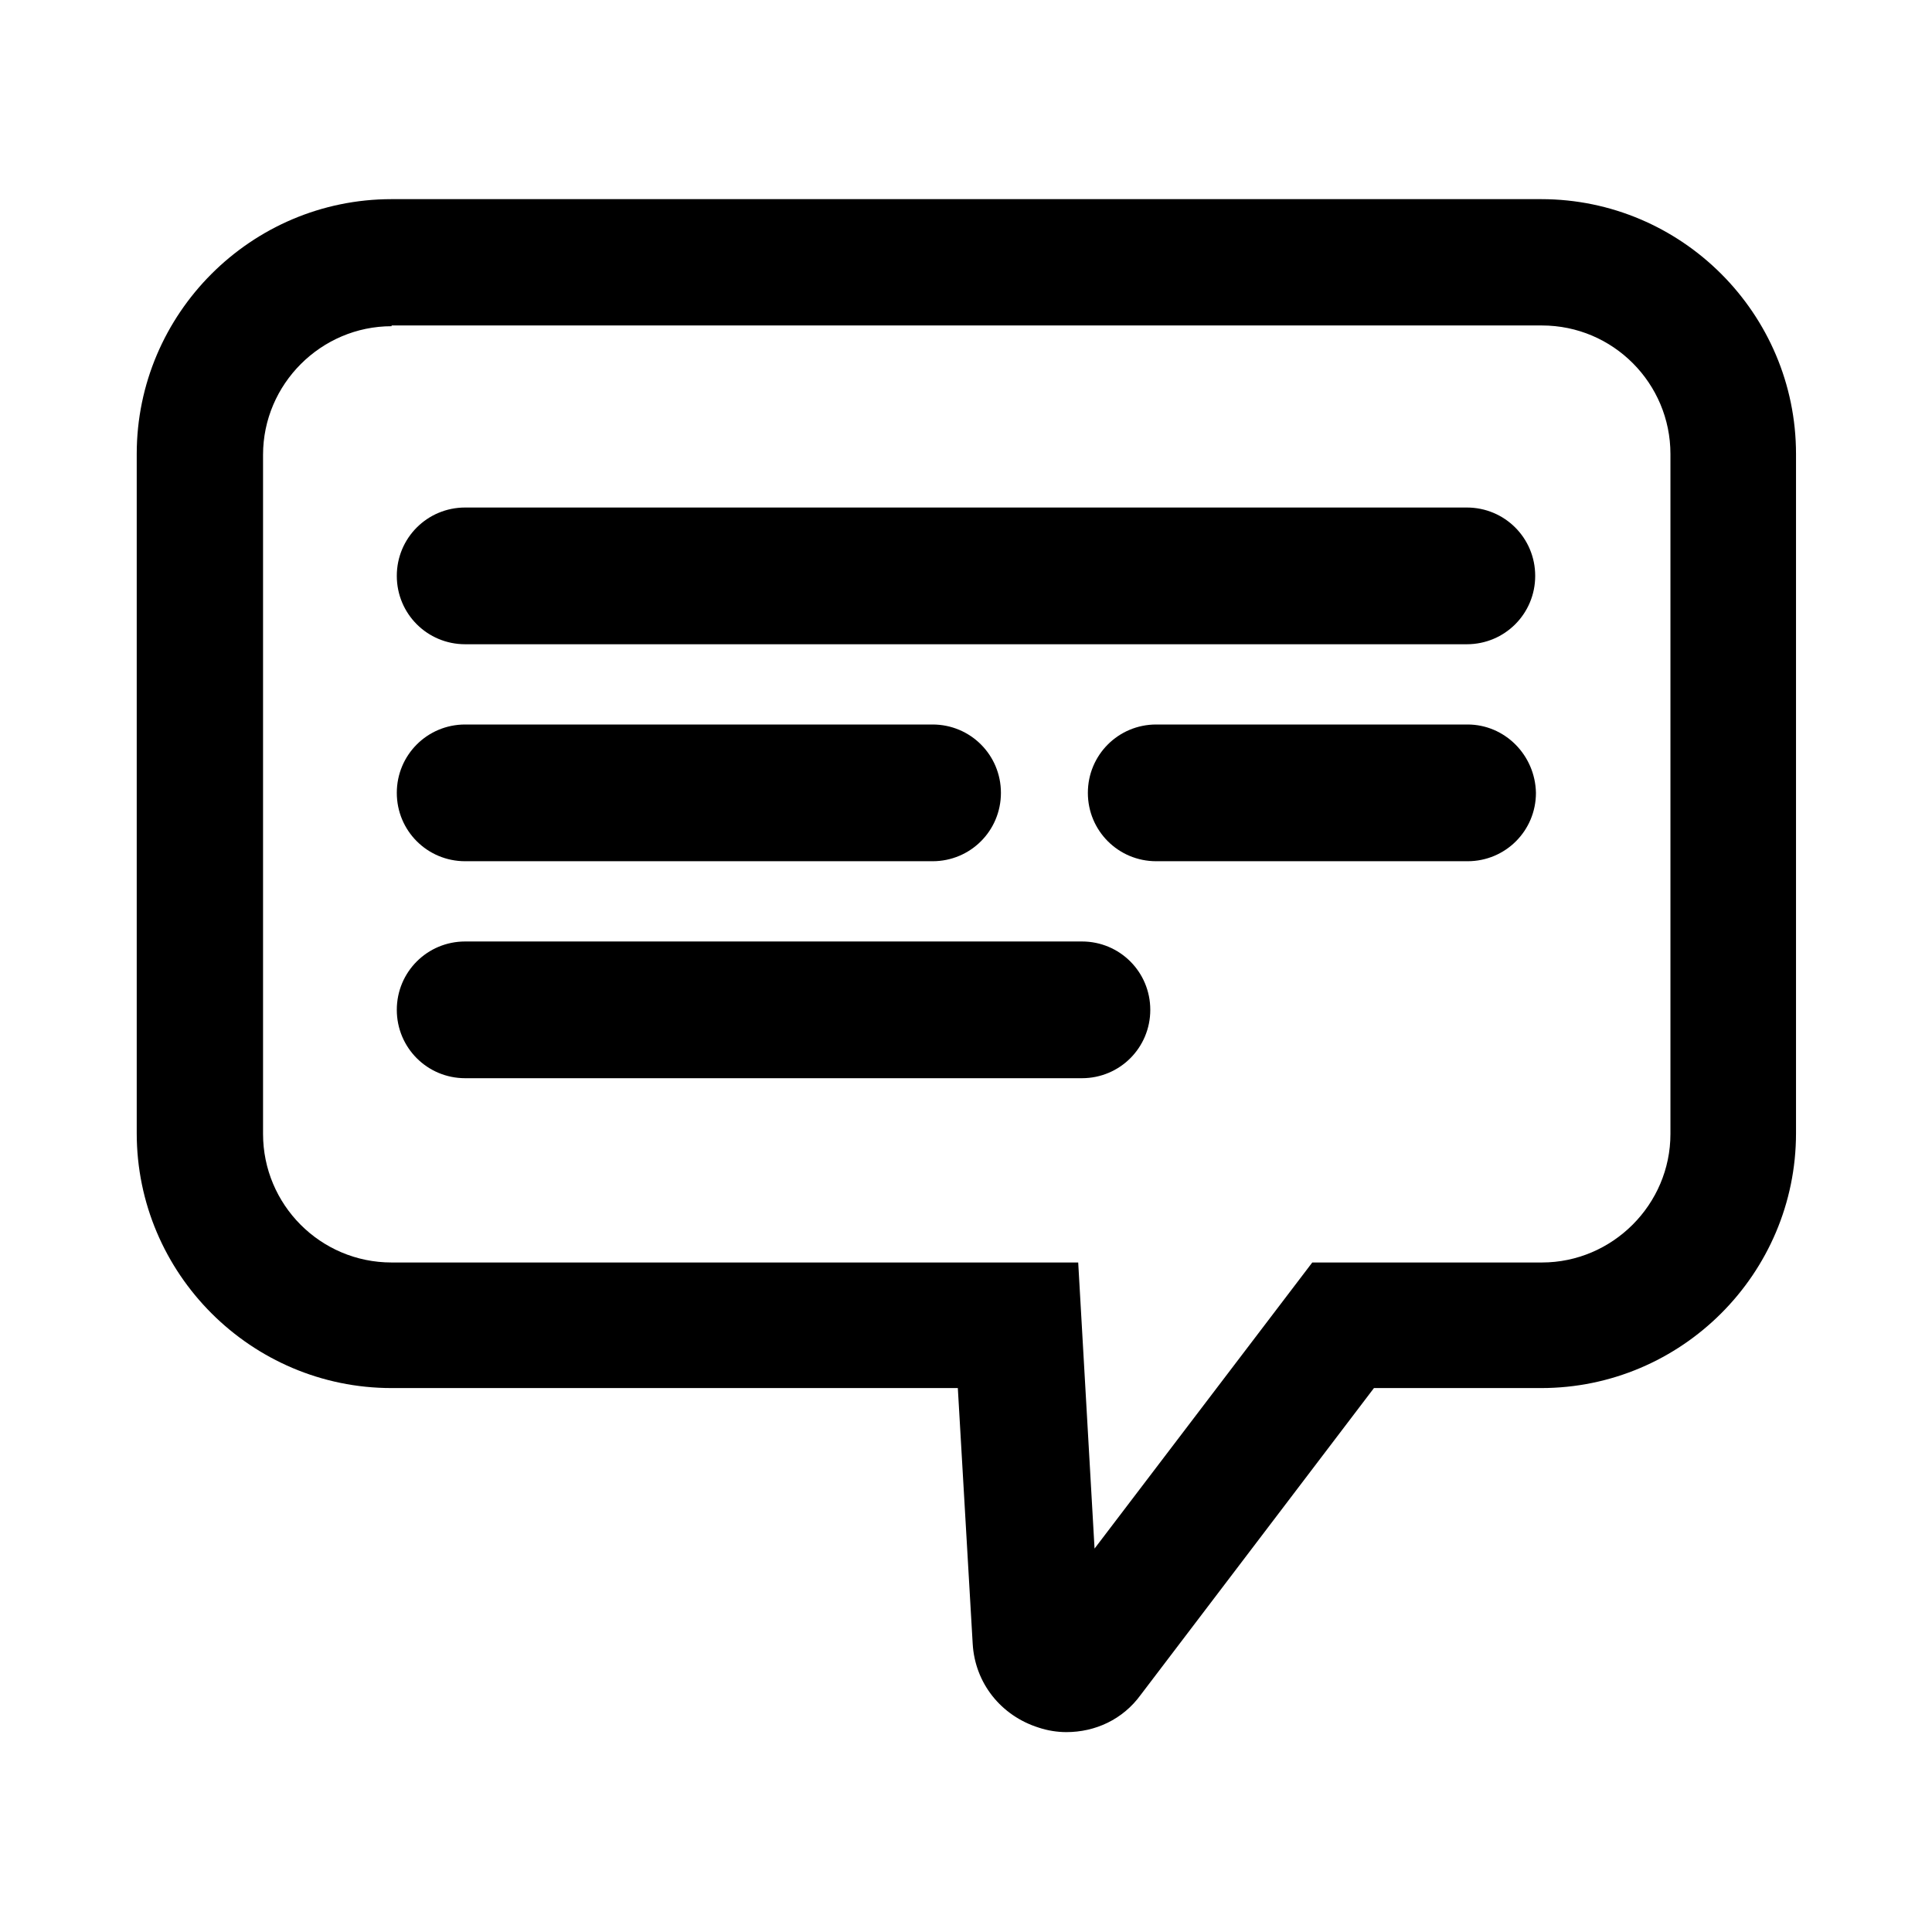
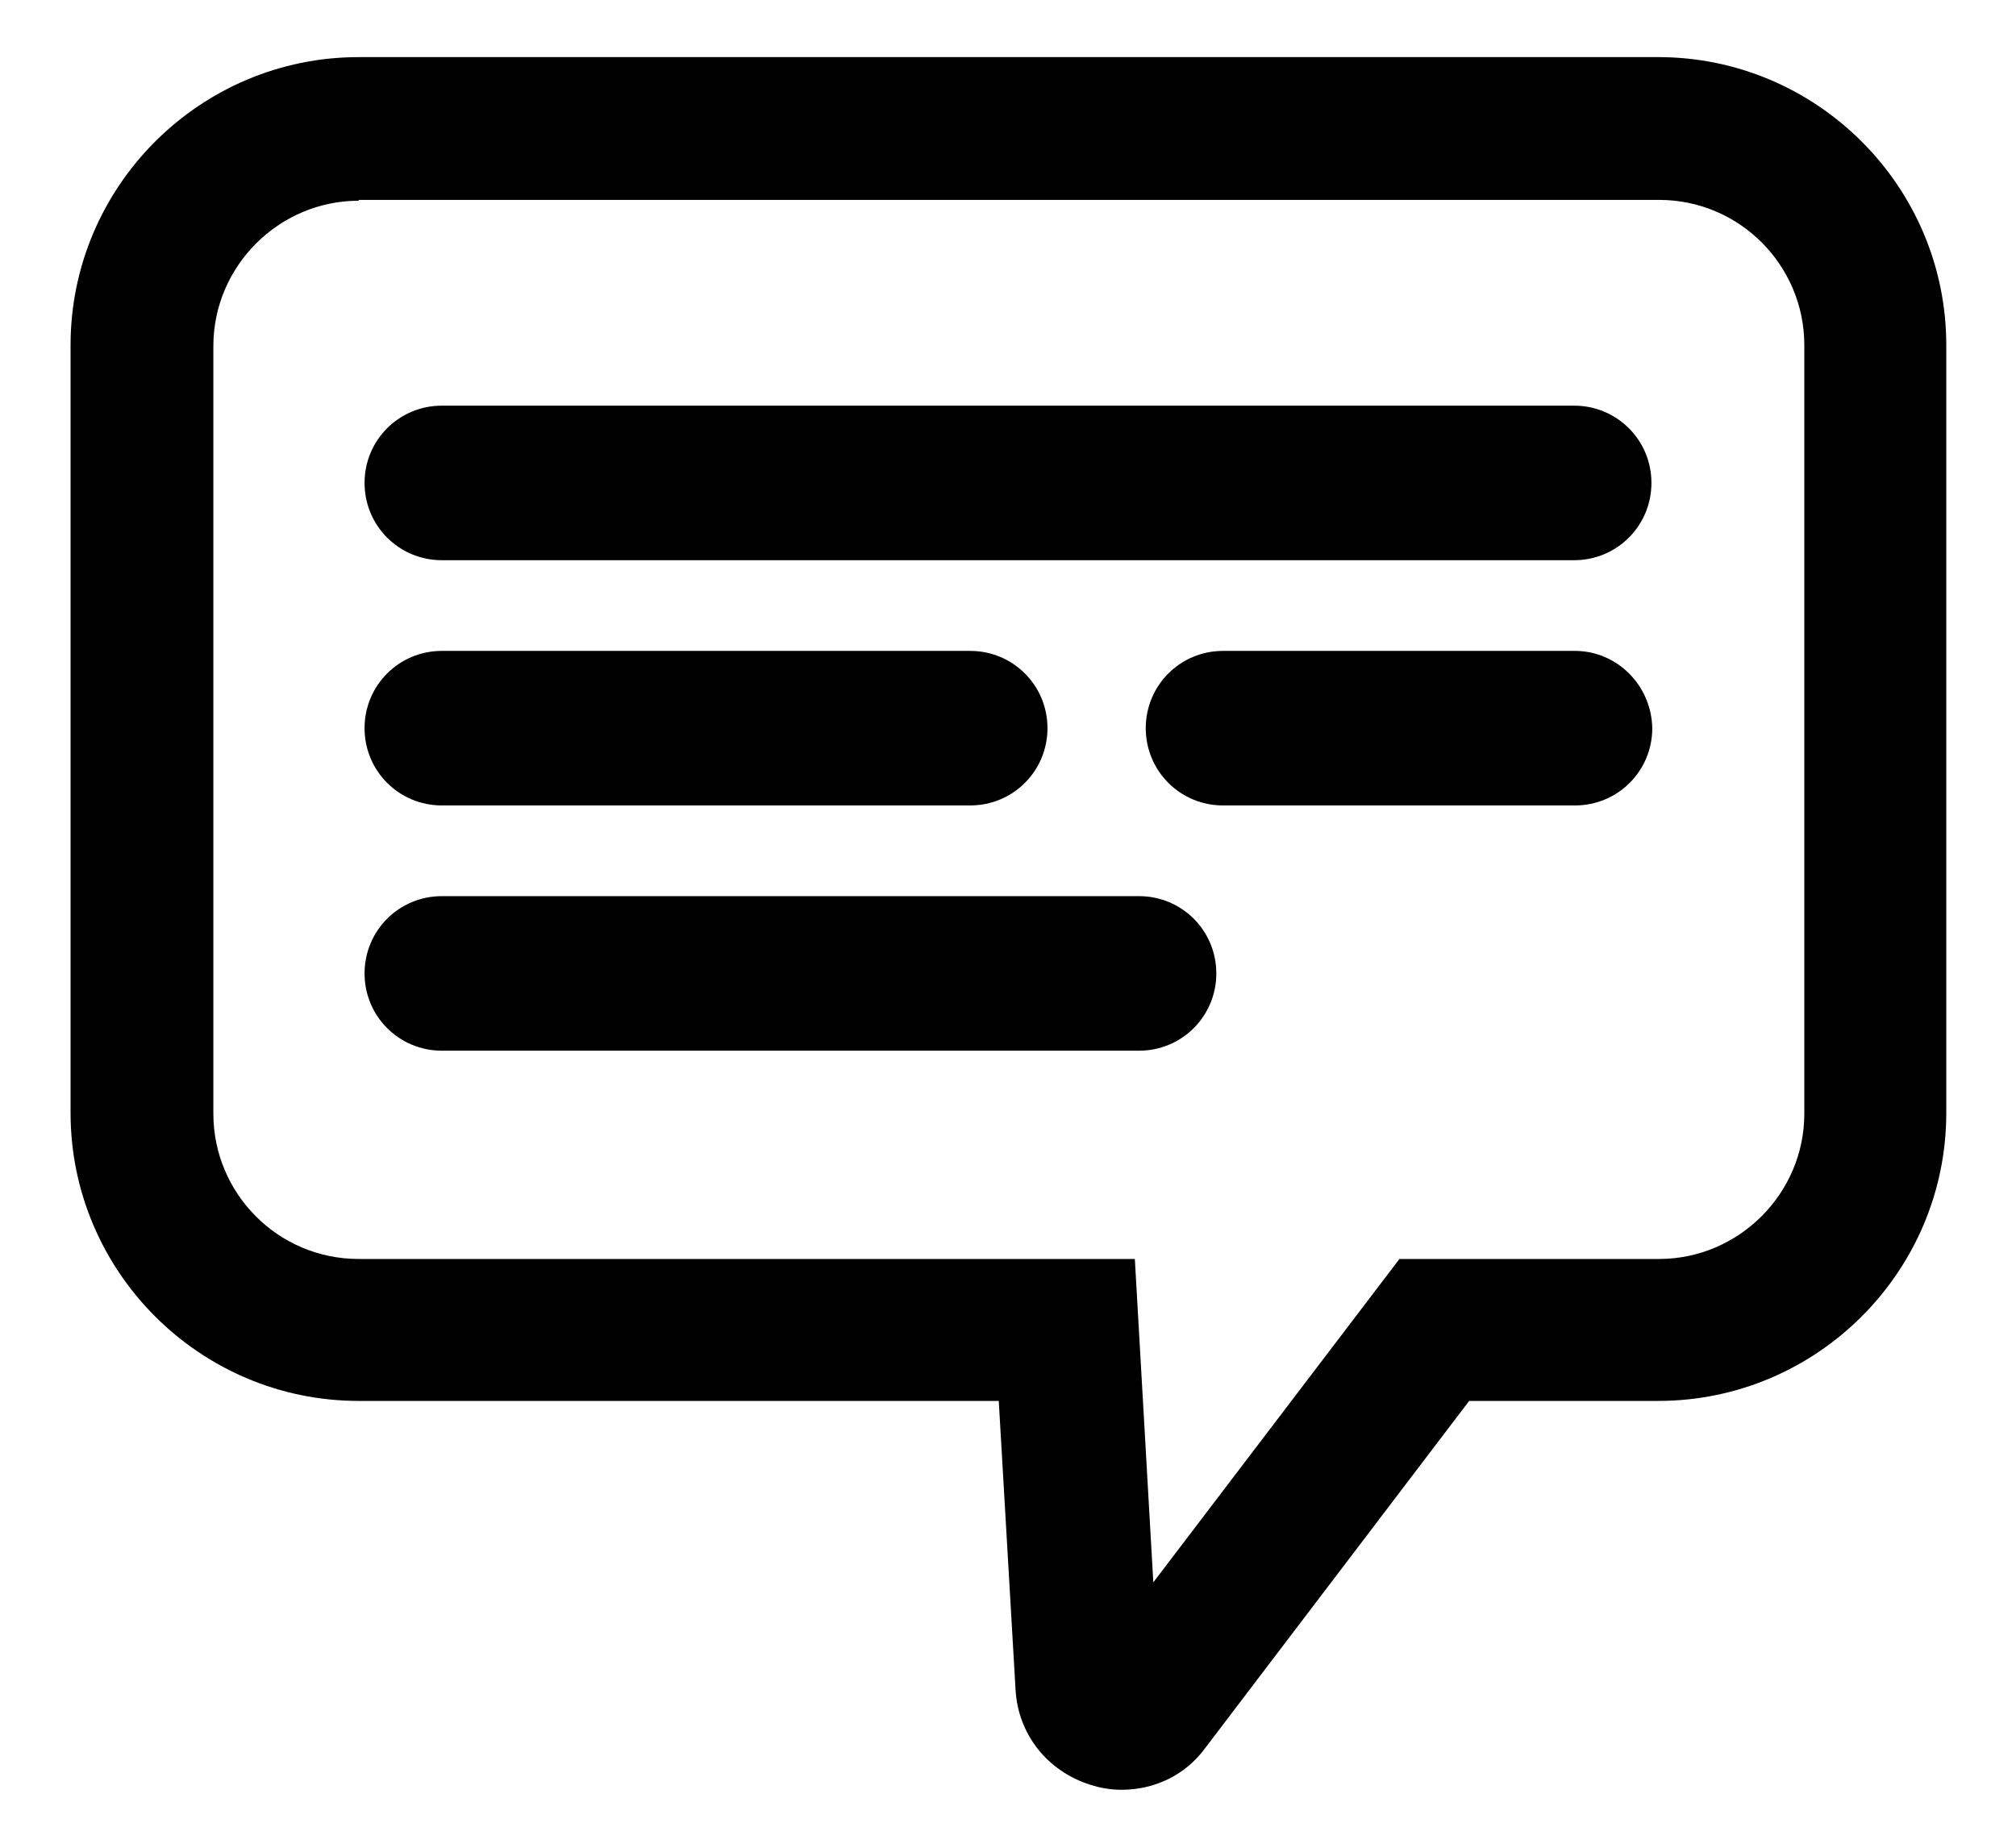
- <svg xmlns="http://www.w3.org/2000/svg" version="1.1" x="0px" y="0px" viewBox="0 0 26 26" style="enable-background:new 0 0 26 26;" xml:space="preserve">
-   <style type="text/css">
- 	.st0{display:none;}
- 	.st1{display:inline;}
- </style>
-   <g id="Nav_Icon" class="st0">
-     <g class="st1">
-       <g>
-         <path d="M25.36,11.34L14.42,1.77c-0.81-0.71-2.03-0.71-2.84,0L7.4,5.42V4.6H3.29v4.42l-2.65,2.31c-0.09,0.08-0.14,0.2-0.14,0.32     v1.3c0,0.36,0.43,0.56,0.7,0.32l1.4-1.23c0,0,0,0.01,0,0.01v9.54c0,1.74,1.42,3.16,3.16,3.16h14.47c1.74,0,3.16-1.42,3.16-3.16     v-9.54c0,0,0-0.01,0-0.01l1.4,1.23c0.27,0.24,0.7,0.05,0.7-0.32v-1.3C25.5,11.53,25.45,11.42,25.36,11.34z M21.71,21.6     c0,0.81-0.66,1.47-1.47,1.47h-3.53v-7.7c0-1.92-1.56-3.48-3.48-3.48h-0.45c-1.92,0-3.48,1.56-3.48,3.48v7.7H5.77     c-0.81,0-1.47-0.66-1.47-1.47v-9.32L13,4.66l8.71,7.62V21.6z" />
-       </g>
-     </g>
-   </g>
-   <g id="Layer_2" class="st0">
-     <g class="st1">
-       <g>
-         <g>
-           <path d="M20.18,4.24H19.2c-0.31-1.37-1.54-2.41-3.01-2.41H2.74v16.84c0,1.6,1.22,2.9,2.77,3.06c0.3,1.39,1.54,2.44,3.02,2.44      h11.65c1.7,0,3.09-1.39,3.09-3.09V7.33C23.27,5.63,21.88,4.24,20.18,4.24z M4.44,18.67V3.53H16.2c0.52,0,0.96,0.29,1.2,0.71      H5.44V20C4.86,19.83,4.44,19.3,4.44,18.67z M21.57,21.08c0,0.77-0.62,1.39-1.39,1.39H8.53c-0.77,0-1.39-0.62-1.39-1.39V5.94      h13.04c0.77,0,1.39,0.62,1.39,1.39V21.08z" />
-           <path d="M19.45,8.74h-7.23c-0.45,0-0.82,0.38-0.82,0.85s0.37,0.85,0.82,0.85h7.23c0.45,0,0.82-0.38,0.82-0.85      S19.9,8.74,19.45,8.74z" />
-           <path d="M9.93,8.74H9.79c-0.45,0-0.82,0.38-0.82,0.85s0.37,0.85,0.82,0.85h0.14c0.45,0,0.82-0.38,0.82-0.85      S10.38,8.74,9.93,8.74z" />
-           <path d="M19.45,13.53h-7.23c-0.45,0-0.82,0.38-0.82,0.85s0.37,0.85,0.82,0.85h7.23c0.45,0,0.82-0.38,0.82-0.85      S19.9,13.53,19.45,13.53z" />
-           <path d="M9.93,13.53H9.79c-0.45,0-0.82,0.38-0.82,0.85s0.37,0.85,0.82,0.85h0.14c0.45,0,0.82-0.38,0.82-0.85      S10.38,13.53,9.93,13.53z" />
-           <path d="M19.45,18.32h-7.23c-0.45,0-0.82,0.38-0.82,0.85s0.37,0.85,0.82,0.85h7.23c0.45,0,0.82-0.38,0.82-0.85      S19.9,18.32,19.45,18.32z" />
-           <path d="M9.93,18.32H9.79c-0.45,0-0.82,0.38-0.82,0.85s0.37,0.85,0.82,0.85h0.14c0.45,0,0.82-0.38,0.82-0.85      S10.38,18.32,9.93,18.32z" />
-         </g>
-       </g>
-     </g>
-   </g>
-   <g id="Layer_3" class="st0">
-     <g class="st1">
-       <g>
-         <g>
-           <path d="M20.62,4.24h-0.97h-1.81h-1.01c0.4,0.52,0.75,1.09,1.02,1.7h2.77c0.77,0,1.39,0.62,1.39,1.39v13.75      c0,0.77-0.62,1.39-1.39,1.39H8.97c-0.77,0-1.39-0.62-1.39-1.39v-3.24c-0.59-0.17-1.16-0.4-1.7-0.68V20v1.08      c0,0.22,0.03,0.44,0.07,0.65c0.3,1.39,1.54,2.44,3.02,2.44h11.65c1.7,0,3.09-1.39,3.09-3.09V7.33      C23.71,5.63,22.33,4.24,20.62,4.24z" />
-           <path d="M15.12,15.16c0.56-0.51,1.05-1.11,1.44-1.76c0.09-0.15,0.17-0.3,0.25-0.46c0.52-1.03,0.82-2.2,0.82-3.44      c0-2.11-0.86-4.03-2.25-5.42c-0.17-0.17-0.36-0.34-0.54-0.5c-0.19-0.16-0.39-0.3-0.59-0.44c-1.22-0.83-2.7-1.31-4.29-1.31      c-1.59,0-3.06,0.48-4.29,1.31c-0.2,0.14-0.4,0.29-0.59,0.44C4.71,3.9,4.36,4.25,4.05,4.63C3.58,5.2,3.19,5.83,2.9,6.52      c-0.39,0.92-0.6,1.93-0.6,2.98l0,0l0,0c0,0.79,0.12,1.56,0.35,2.28c0.07,0.24,0.16,0.48,0.26,0.7c1.17,2.75,3.89,4.69,7.07,4.69      C11.95,17.17,13.76,16.41,15.12,15.16z M3.75,9.5c0-3,2.13-5.51,4.96-6.09c0.4-0.08,0.82-0.13,1.25-0.13s0.85,0.04,1.25,0.13      c0.54,0.11,1.05,0.3,1.53,0.54c0.37,0.19,0.72,0.41,1.05,0.66c0.05,0.04,0.11,0.08,0.16,0.13c0.22,0.18,0.42,0.38,0.61,0.6      c0.12,0.13,0.24,0.27,0.34,0.41C15.7,6.8,16.18,8.1,16.18,9.5c0,1.34-0.43,2.58-1.15,3.59c-0.19,0.27-0.4,0.52-0.63,0.76      c-0.01,0.01-0.02,0.03-0.04,0.04c-1.12,1.12-2.68,1.82-4.39,1.82C6.54,15.72,3.75,12.93,3.75,9.5z" />
-           <path d="M7.49,13.57l2.08-2.52c0.13,0.03,0.26,0.06,0.4,0.06c0.88,0,1.59-0.72,1.59-1.59c0-0.68-0.43-1.25-1.02-1.48V6      c0-0.3-0.25-0.55-0.55-0.55S9.44,5.7,9.44,6v2c-0.62,0.22-1.07,0.8-1.07,1.5c0,0.3,0.09,0.58,0.24,0.82L6.57,12.8      c-0.21,0.26-0.17,0.63,0.08,0.84C6.9,13.86,7.28,13.82,7.49,13.57z M9.96,8.91c0.33,0,0.59,0.27,0.59,0.59s-0.27,0.59-0.59,0.59      s-0.6-0.27-0.6-0.59S9.63,8.91,9.96,8.91z" />
-           <path d="M9.25,19.65c0,0.69,0.56,1.24,1.24,1.24h2.38c0.69,0,1.24-0.56,1.24-1.24v-2.54c-1.23,0.67-2.64,1.06-4.14,1.06      c-0.24,0-0.48-0.02-0.72-0.04V19.65z" />
-           <path d="M15.54,16.13v3.52c0,0.69,0.56,1.24,1.24,1.24h2.38c0.69,0,1.24-0.56,1.24-1.24V15.9c0-0.69-0.56-1.24-1.24-1.24h-2.24      C16.52,15.2,16.06,15.69,15.54,16.13z" />
-           <path d="M19.16,13.5c0.69,0,1.24-0.56,1.24-1.24V8.5c0-0.69-0.56-1.24-1.24-1.24h-0.84c0.19,0.72,0.31,1.47,0.31,2.24      c0,1.44-0.36,2.8-0.98,4H19.16z" />
-         </g>
-       </g>
-     </g>
-   </g>
-   <g id="Layer_4">
-     <g>
-       <g>
-         <g>
-           <g>
-             <path d="M14.35,23.31c-0.12,0-0.25-0.02-0.37-0.06c-0.51-0.16-0.86-0.6-0.89-1.13l-0.2-3.44H5.27c-1.89,0-3.43-1.54-3.43-3.43       V6.11c0-1.89,1.54-3.43,3.43-3.43h15.47c1.89,0,3.43,1.54,3.43,3.43v9.14c0,1.89-1.54,3.43-3.43,3.43h-2.25l-3.14,4.13       C15.11,23.14,14.74,23.31,14.35,23.31z M5.27,4.39c-0.95,0-1.73,0.78-1.73,1.73v9.14c0,0.95,0.77,1.73,1.73,1.73h9.24       l0.22,3.85l2.93-3.85h3.09c0.95,0,1.73-0.78,1.73-1.73V6.11c0-0.95-0.77-1.73-1.73-1.73H5.27z" />
-           </g>
-           <g>
-             <path d="M6.26,8.67h13.48c0.51,0,0.92-0.41,0.92-0.92c0-0.51-0.41-0.92-0.92-0.92H6.26c-0.51,0-0.92,0.41-0.92,0.92       C5.34,8.26,5.75,8.67,6.26,8.67z" />
-             <path d="M6.26,11.59h6.29c0.51,0,0.92-0.41,0.92-0.92c0-0.51-0.41-0.92-0.92-0.92H6.26c-0.51,0-0.92,0.41-0.92,0.92       C5.34,11.18,5.75,11.59,6.26,11.59z" />
-             <path d="M19.75,9.75h-4.19c-0.51,0-0.92,0.41-0.92,0.92c0,0.51,0.41,0.92,0.92,0.92h4.19c0.51,0,0.92-0.41,0.92-0.92       C20.66,10.16,20.25,9.75,19.75,9.75z" />
-             <path d="M14.56,12.67h-8.3c-0.51,0-0.92,0.41-0.92,0.92c0,0.51,0.41,0.92,0.92,0.92h8.3c0.51,0,0.92-0.41,0.92-0.92       C15.48,13.08,15.07,12.67,14.56,12.67z" />
-           </g>
-         </g>
-       </g>
-     </g>
-   </g>
-   <g id="Layer_5" class="st0">
-     <g class="st1">
-       <g>
-         <path d="M21.88,1.65H4.13c-1.37,0-2.48,1.11-2.48,2.48v15.35c0,0,0.65-0.67,1.34-1.29c0.23-0.21,0.36-0.51,0.36-0.82V4.13     c0-0.43,0.35-0.78,0.78-0.78h17.74c0.43,0,0.78,0.35,0.78,0.78v14.87c-1.06-1.25-2.38-2.29-3.87-3.05c0.88-1.2,1.4-2.67,1.4-4.26     c0-3.98-3.22-7.21-7.18-7.21s-7.18,3.24-7.18,7.21c0,1.6,0.52,3.07,1.4,4.26c-1.49,0.76-2.81,1.8-3.87,3.05     c-0.67,0.79-1.23,1.68-1.68,2.62c0.05,0.82,0.43,1.53,1.02,2.03c0.51,0.43,1.15,0.7,1.87,0.7h16.89c0.72,0,1.36-0.27,1.87-0.7     c0.59-0.5,0.97-1.22,1.02-2.03c0-0.06,0.02-0.11,0.02-0.17V4.13C24.35,2.76,23.24,1.65,21.88,1.65z M7.53,11.68     c0-3.04,2.46-5.51,5.48-5.51s5.48,2.47,5.48,5.51c0,1.37-0.5,2.62-1.32,3.58c-0.45,0.53-1,0.97-1.62,1.3     c-0.76,0.4-1.62,0.63-2.54,0.63c-0.92,0-1.78-0.23-2.54-0.63c-0.62-0.33-1.17-0.77-1.62-1.3C8.03,14.3,7.53,13.05,7.53,11.68z      M21.45,22.65H4.56c-0.51,0-0.94-0.33-1.12-0.78c1.09-2.02,2.86-3.65,5.01-4.62c1.24,1.03,2.83,1.65,4.56,1.65     c1.73,0,3.32-0.62,4.56-1.65c2.15,0.97,3.91,2.6,5.01,4.62C22.39,22.33,21.96,22.65,21.45,22.65z" />
-       </g>
-     </g>
-   </g>
-   <g id="Layer_6" class="st0">
-     <g class="st1">
-       <g>
-         <path d="M21.43,5.81H4.58c-1.51,0-2.73,1.22-2.73,2.73v8.91c0,1.5,1.23,2.73,2.73,2.73h16.85c1.51,0,2.73-1.22,2.73-2.73V8.54     C24.16,7.04,22.94,5.81,21.43,5.81z M4.58,7.51h16.85c0.57,0,1.03,0.46,1.03,1.03v0.33l-8.33,4.63c-0.7,0.39-1.56,0.39-2.26,0     L3.55,8.88V8.54C3.55,7.98,4.01,7.51,4.58,7.51z M21.43,18.49H4.58c-0.57,0-1.03-0.46-1.03-1.03v-6.64l8.33,4.63     c0.7,0.39,1.56,0.39,2.26,0l8.33-4.63v6.63C22.46,18.03,22,18.49,21.43,18.49z" />
-       </g>
-     </g>
-   </g>
-   <g id="Layer_7" class="st0">
-     <g class="st1">
-       <g>
-         <g>
-           <path d="M22.45,12.71h-3.12c-0.07-1.91-1.64-3.45-3.57-3.45h-4.72V5.8c0-1.08,0.88-1.96,1.96-1.96h0.33      c1.08,0,1.96,0.88,1.96,1.96v1.72c0,0.47,0.38,0.85,0.85,0.85c0.47,0,0.85-0.38,0.85-0.85V5.8c0-2.02-1.64-3.66-3.66-3.66H13      c-2.02,0-3.66,1.64-3.66,3.66v3.52c-1.66,0.27-2.93,1.67-3,3.39H3.88c-1.04,0-1.89,0.85-1.89,1.88v3.7      c0,1.04,0.85,1.88,1.89,1.88h2.46v0.1c0,1.97,1.61,3.58,3.58,3.58h5.85c1.97,0,3.58-1.6,3.58-3.58v-0.1h3.11      c1.04,0,1.88-0.85,1.88-1.88v-3.7C24.34,13.56,23.49,12.71,22.45,12.71z M22.64,18.3c0,0.1-0.08,0.19-0.18,0.19H3.88      c-0.1,0-0.19-0.08-0.19-0.19v-3.7c0-0.1,0.08-0.19,0.19-0.19h18.58c0.1,0,0.18,0.08,0.18,0.19V18.3z" />
-           <path d="M6.59,15.07c-0.67,0-1.21,0.54-1.21,1.21s0.54,1.21,1.21,1.21c0.67,0,1.21-0.54,1.21-1.21S7.25,15.07,6.59,15.07z" />
-           <path d="M11.06,15.07c-0.67,0-1.21,0.54-1.21,1.21s0.54,1.21,1.21,1.21c0.67,0,1.21-0.54,1.21-1.21S11.72,15.07,11.06,15.07z" />
-           <path d="M15.53,15.07c-0.67,0-1.21,0.54-1.21,1.21s0.54,1.21,1.21,1.21c0.67,0,1.21-0.54,1.21-1.21S16.2,15.07,15.53,15.07z" />
-           <path d="M20,15.07c-0.67,0-1.21,0.54-1.21,1.21s0.54,1.21,1.21,1.21c0.67,0,1.21-0.54,1.21-1.21S20.67,15.07,20,15.07z" />
-         </g>
-       </g>
-     </g>
-   </g>
-   <g id="Layer_8" class="st0">
-     <g class="st1">
-       <g>
-         <g>
-           <path d="M16.96,17.66c-0.33-0.22-0.8-0.23-1.25-0.06c-0.55,0.21-1.32,0.86-2.39,0.97c-1.14-0.03-2.57-0.5-4.07-2.07      c-0.06-0.06-0.11-0.11-0.17-0.17c-0.06-0.06-0.1-0.12-0.15-0.18c-1.43-1.62-1.78-3.09-1.71-4.23c0.21-1.06,0.91-1.77,1.17-2.3      c0.21-0.44,0.25-0.9,0.05-1.25L5.75,5.19c-0.38-0.41-0.6-0.44-0.91-0.15c0,0-1.31,1.35-1.59,3.03c-0.19,1.1-0.13,2.17,0.09,3.16      c0.11,0.5,0.26,0.98,0.44,1.44C4.3,14,5.15,15.14,5.97,16.24c0.77,1.03,1.62,2,2.56,2.89c1.06,1.01,2.14,1.95,3.45,2.65      c0.47,0.25,0.97,0.47,1.49,0.65c1.02,0.35,2.15,0.52,3.34,0.43c1.7-0.14,3.16-1.32,3.16-1.32c0.31-0.29,0.31-0.51-0.07-0.92      L16.96,17.66z" />
-           <path d="M12.07,8.07c1.27,0.2,2.58,0.79,3.69,1.78s1.87,2.21,2.22,3.45c0.11,0.38,0.5,0.6,0.89,0.54l0.3-0.05      c0.48-0.08,0.77-0.56,0.64-1.02c-0.45-1.58-1.38-3.12-2.78-4.35C15.64,7.18,14,6.44,12.38,6.19c-0.48-0.07-0.91,0.27-0.94,0.76      l-0.01,0.31C11.41,7.65,11.68,8.01,12.07,8.07z" />
-           <path d="M22.84,12.28c-0.54-2.23-1.82-4.41-3.78-6.15c-1.96-1.74-4.29-2.74-6.57-3c-0.47-0.05-0.89,0.29-0.91,0.76l-0.01,0.31      c-0.02,0.41,0.27,0.78,0.68,0.83c1.91,0.22,3.87,1.07,5.54,2.55c1.67,1.48,2.76,3.33,3.21,5.19c0.1,0.4,0.5,0.64,0.9,0.57      l0.31-0.05C22.67,13.19,22.95,12.73,22.84,12.28z" />
-           <path d="M11.95,11.15c0.64,0.12,1.28,0.43,1.85,0.93c0.56,0.5,0.95,1.1,1.15,1.72c0.12,0.38,0.5,0.62,0.89,0.55l0.32-0.05      c0.47-0.08,0.78-0.56,0.64-1.01c-0.3-0.97-0.88-1.89-1.73-2.65c-0.85-0.75-1.84-1.21-2.84-1.39c-0.47-0.08-0.91,0.28-0.93,0.76      l-0.01,0.33C11.27,10.74,11.55,11.08,11.95,11.15z" />
-         </g>
-       </g>
-     </g>
-   </g>
-   <g id="Layer_9" class="st0">
-     <g class="st1">
-       <g>
-         <g>
-           <path d="M5.41,19.04c-1.09,0-1.99,0.89-1.99,1.99s0.89,1.99,1.99,1.99s1.99-0.89,1.99-1.99S6.51,19.04,5.41,19.04z M5.41,21.57      c-0.3,0-0.55-0.25-0.55-0.55c0-0.3,0.25-0.55,0.55-0.55s0.55,0.25,0.55,0.55C5.96,21.32,5.71,21.57,5.41,21.57z" />
-           <path d="M19.56,19.04c-1.09,0-1.99,0.89-1.99,1.99s0.89,1.99,1.99,1.99c1.09,0,1.99-0.89,1.99-1.99S20.65,19.04,19.56,19.04z       M19.56,21.57c-0.3,0-0.55-0.25-0.55-0.55c0-0.3,0.25-0.55,0.55-0.55c0.3,0,0.55,0.25,0.55,0.55      C20.11,21.32,19.86,21.57,19.56,21.57z" />
-           <path d="M9.05,19.7L6.94,20.1c-0.36,0.11-0.56,0.5-0.44,0.86c0.09,0.29,0.36,0.48,0.65,0.48c0.07,0,0.14-0.01,0.21-0.03      l2.11-0.39c0.44-0.14,0.93-0.21,1.41-0.21h5.77c0.04-0.5,0.19-0.97,0.45-1.37h-6.22C10.25,19.43,9.63,19.52,9.05,19.7z" />
-           <path d="M23.2,2.99h-2.11c-0.3,0-0.56,0.19-0.65,0.48l-1.07,3.36L2.74,8.39c-0.21,0.02-0.4,0.14-0.51,0.31      c-0.11,0.18-0.14,0.4-0.06,0.6l1.11,3.04c0.01,0.06,0.03,0.12,0.07,0.18l0.83,2.27c0.1,0.27,0.35,0.45,0.64,0.45h1.21l0.62,1.31      c0.11,0.22,0.32,0.37,0.56,0.39l11.62,0.9c0.29,0.03,0.52,0.12,0.71,0.23c0.01,0,0.01,0,0.02,0c0.67,0,1.29,0.24,1.79,0.62      c0-0.02,0.01-0.04,0.01-0.07c0-1.09-1-1.99-2.4-2.14L7.71,15.62l-0.17-0.37h10.08c0.3,0,0.56-0.19,0.65-0.48l3.32-10.42h1.61      c0.38,0,0.68-0.31,0.68-0.68S23.58,2.99,23.2,2.99z M17.78,11.82c-0.75,0.01-1.53,0.02-2.34,0.03v-1.18      c0.85-0.01,1.74-0.02,2.72-0.03L17.78,11.82z M14.48,11.86c-0.91,0.01-1.83,0.02-2.73,0.02v-1.17c0.82-0.01,1.73-0.02,2.73-0.03      V11.86z M4.12,10.67c0.54,0.03,1.44,0.05,3,0.06v1.17c-1.09,0-1.98-0.01-2.56-0.02L4.12,10.67z M8.07,9.76v-0.5l2.73-0.26v0.75      C9.84,9.76,8.92,9.76,8.07,9.76z M10.8,10.71v1.17c-0.96,0.01-1.88,0.01-2.73,0.01v-1.17C8.85,10.72,9.74,10.72,10.8,10.71z       M8.07,12.86c0.77,0,1.68,0,2.73-0.01v1.04H8.07V12.86z M11.75,12.84c0.82-0.01,1.73-0.02,2.73-0.03v1.08h-2.73V12.84z       M11.75,9.75V8.92l2.73-0.26v1.06C13.57,9.73,12.65,9.74,11.75,9.75z M7.12,9.35v0.41c-1.76,0-3.03-0.02-3.35-0.06L3.75,9.67      L7.12,9.35z M4.91,12.82c0.52,0.02,1.23,0.03,2.21,0.03v1.03H5.29L4.91,12.82z M15.43,13.89V12.8c0.64-0.01,1.32-0.02,2.04-0.02      l-0.35,1.11H15.43z M18.43,9.78c-0.08-0.05-0.17-0.09-0.26-0.09c-0.85,0.01-1.78,0.02-2.73,0.03V8.57l3.48-0.33L18.43,9.78z" />
-         </g>
-       </g>
-     </g>
-   </g>
-   <g id="Layer_10" class="st0">
-     <g class="st1">
-       <g>
-         <g>
-           <path d="M21.43,4.59H4.58c-1.51,0-2.73,1.22-2.73,2.73v11.36c0,1.5,1.23,2.73,2.73,2.73h16.85c1.51,0,2.73-1.22,2.73-2.73V7.32      C24.16,5.81,22.94,4.59,21.43,4.59z M22.46,9.6v2.32v6.77c0,0.57-0.46,1.03-1.03,1.03H4.58c-0.57,0-1.03-0.46-1.03-1.03v-6.15      h6.95V9.02H3.55v-1.7c0-0.57,0.46-1.03,1.03-1.03h16.85c0.57,0,1.03,0.46,1.03,1.03V9.6z" />
-           <path d="M17.1,11.99c-1.39-0.45-1.96-0.75-1.96-1.21c0-0.39,0.34-0.79,1.4-0.79c1.17,0,1.92,0.32,2.35,0.48l0.47-1.59      C18.82,8.65,18.09,8.46,17,8.42V7.18h-1.6v1.34c-1.74,0.3-2.75,1.27-2.75,2.5c0,1.36,1.19,2.07,2.93,2.57      c1.21,0.35,1.73,0.69,1.73,1.22c0,0.56-0.64,0.87-1.56,0.87c-1.06,0-2.02-0.3-2.71-0.62l-0.49,1.65      c0.62,0.31,1.68,0.56,2.77,0.61v1.34h1.6v-1.43c1.87-0.28,2.9-1.35,2.9-2.6C19.82,13.35,19.03,12.58,17.1,11.99z" />
-         </g>
-       </g>
-     </g>
-   </g>
+ <svg xmlns="http://www.w3.org/2000/svg" width="24" height="22" viewBox="0 0 24 22" fill="none">
+   <path d="M13.35 21.31C13.23 21.31 13.1 21.29 12.98 21.25C12.47 21.09 12.12 20.65 12.09 20.12L11.89 16.68H4.27C2.38 16.68 0.84 15.14 0.84 13.25V4.11C0.84 2.22 2.38 0.68 4.27 0.68H19.74C21.63 0.68 23.17 2.22 23.17 4.11V13.25C23.17 15.14 21.63 16.68 19.74 16.68H17.49L14.35 20.81C14.11 21.14 13.74 21.31 13.35 21.31ZM4.27 2.39C3.32 2.39 2.54 3.17 2.54 4.12V13.26C2.54 14.21 3.31 14.99 4.27 14.99H13.51L13.73 18.84L16.66 14.99H19.75C20.7 14.99 21.48 14.21 21.48 13.26V4.11C21.48 3.16 20.71 2.38 19.75 2.38H4.27V2.39Z" fill="black" />
+   <path d="M5.26 6.67H18.74C19.25 6.67 19.66 6.26 19.66 5.75C19.66 5.24 19.25 4.83 18.74 4.83H5.26C4.75 4.83 4.34 5.24 4.34 5.75C4.34 6.26 4.75 6.67 5.26 6.67Z" fill="black" />
+   <path d="M5.26 9.59H11.55C12.06 9.59 12.47 9.18 12.47 8.67C12.47 8.16 12.06 7.75 11.55 7.75H5.26C4.75 7.75 4.34 8.16 4.34 8.67C4.34 9.18 4.75 9.59 5.26 9.59Z" fill="black" />
+   <path d="M18.75 7.75H14.56C14.05 7.75 13.64 8.16 13.64 8.67C13.64 9.18 14.05 9.59 14.56 9.59H18.75C19.26 9.59 19.67 9.18 19.67 8.67C19.66 8.16 19.25 7.75 18.75 7.75Z" fill="black" />
+   <path d="M13.56 10.67H5.26C4.75 10.67 4.34 11.08 4.34 11.59C4.34 12.1 4.75 12.51 5.26 12.51H13.56C14.07 12.51 14.48 12.1 14.48 11.59C14.48 11.08 14.07 10.67 13.56 10.67Z" fill="black" />
</svg>
